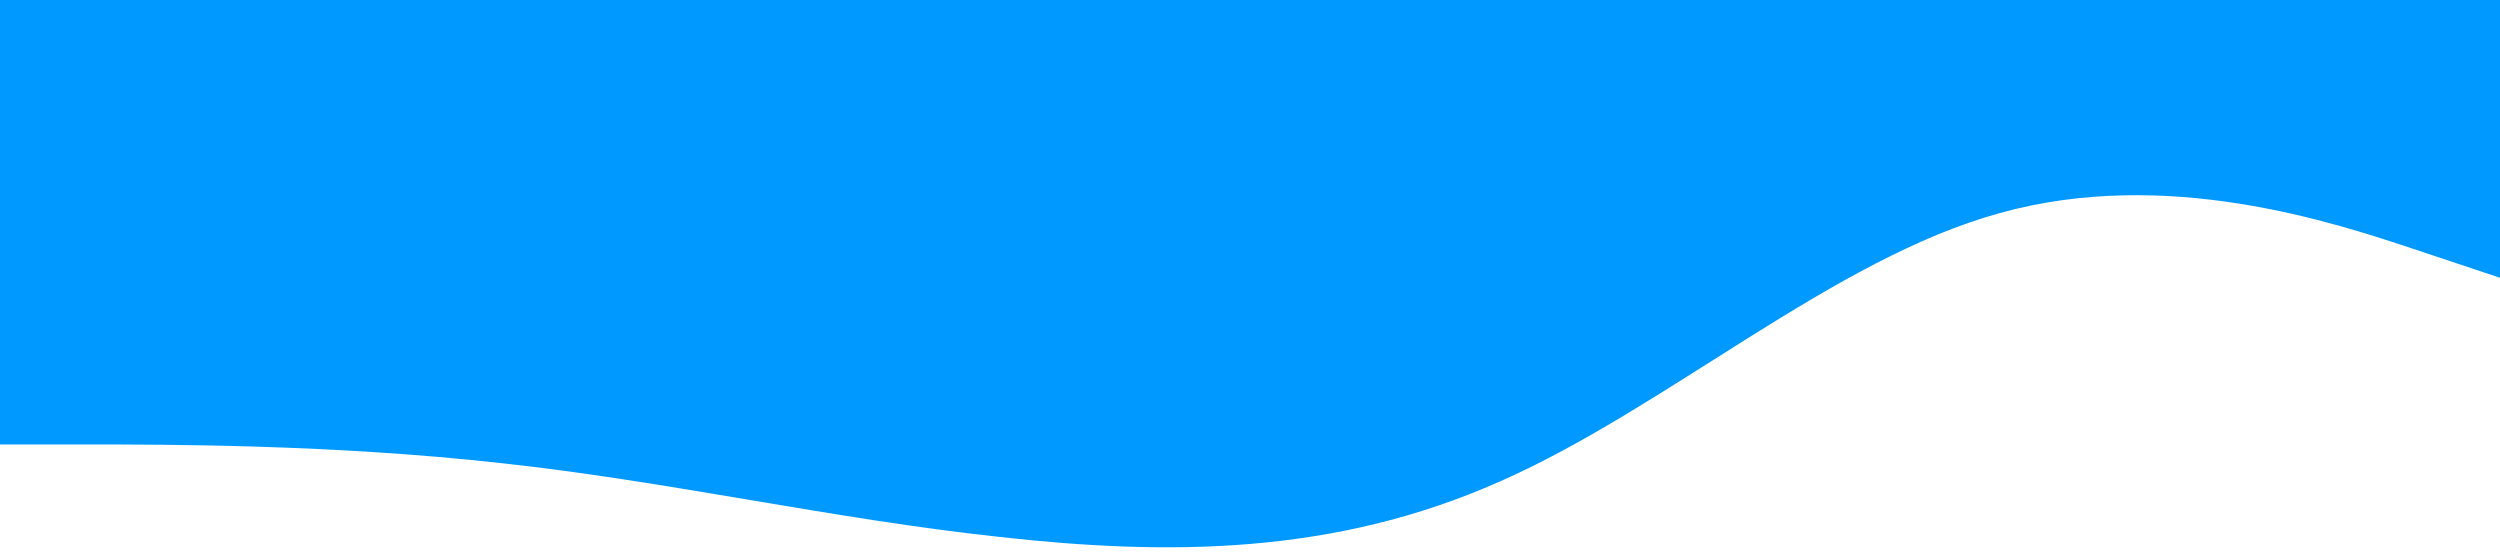
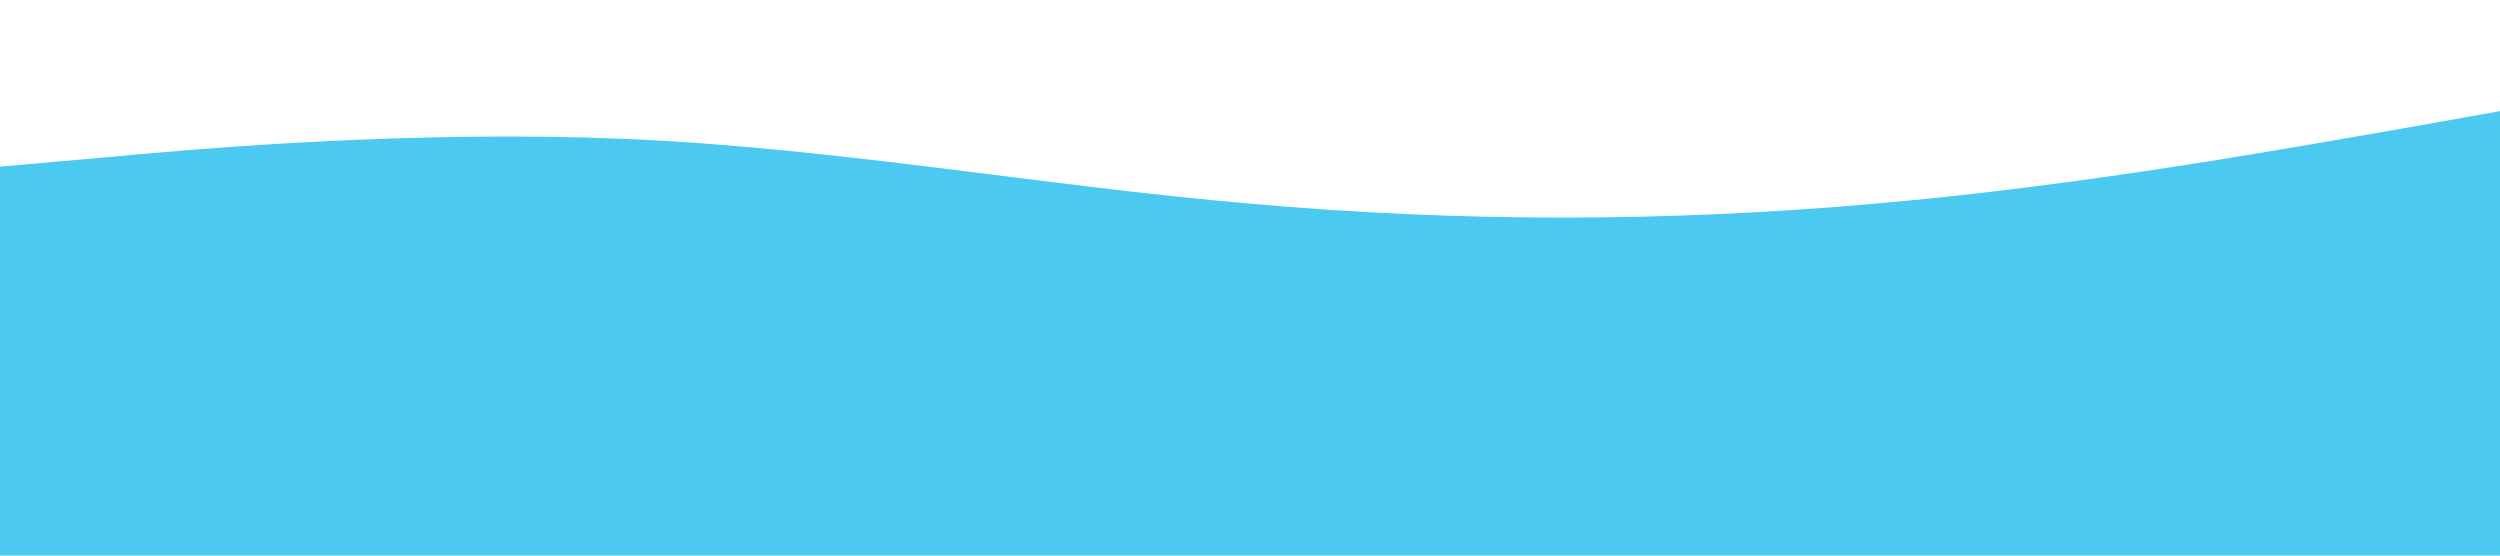
<svg xmlns="http://www.w3.org/2000/svg" viewBox="0 0 1440 320">
-   <path fill="#0099ff" fill-opacity="1" d="M0,256L48,256C96,256,192,256,288,266.7C384,277,480,299,576,309.3C672,320,768,320,864,277.3C960,235,1056,149,1152,122.7C1248,96,1344,128,1392,144L1440,160L1440,0L1392,0C1344,0,1248,0,1152,0C1056,0,960,0,864,0C768,0,672,0,576,0C480,0,384,0,288,0C192,0,96,0,48,0L0,0Z" />
+   <path fill="#4cc9f0" fill-opacity="1" d="M0,96L60,90.7C120,85,240,75,360,80C480,85,600,107,720,117.3C840,128,960,128,1080,117.3C1200,107,1320,85,1380,74.7L1440,64L1440,320L1380,320C1320,320,1200,320,1080,320C960,320,840,320,720,320C600,320,480,320,360,320C240,320,120,320,60,320L0,320Z" />
</svg>
